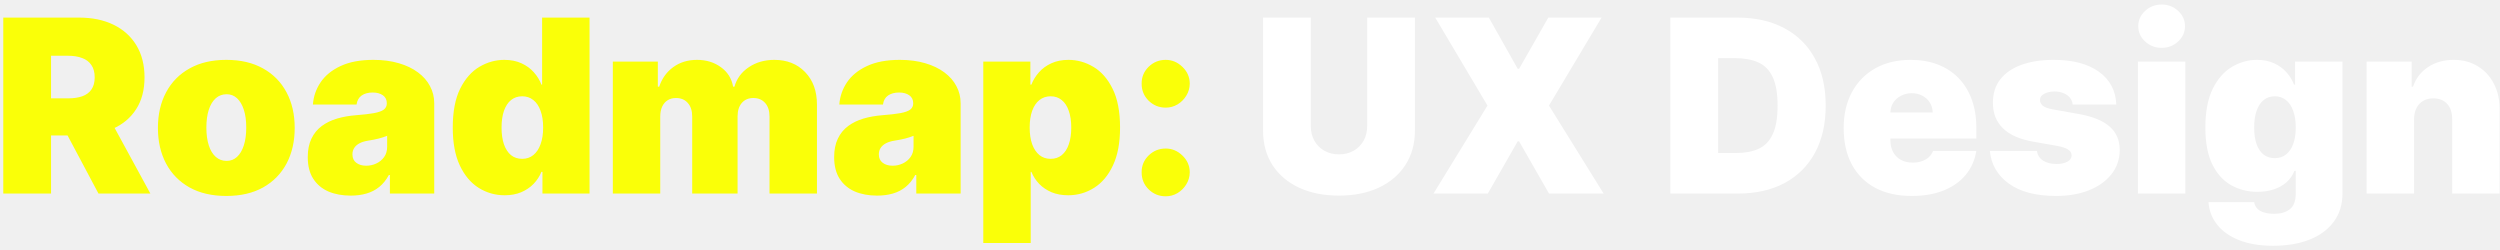
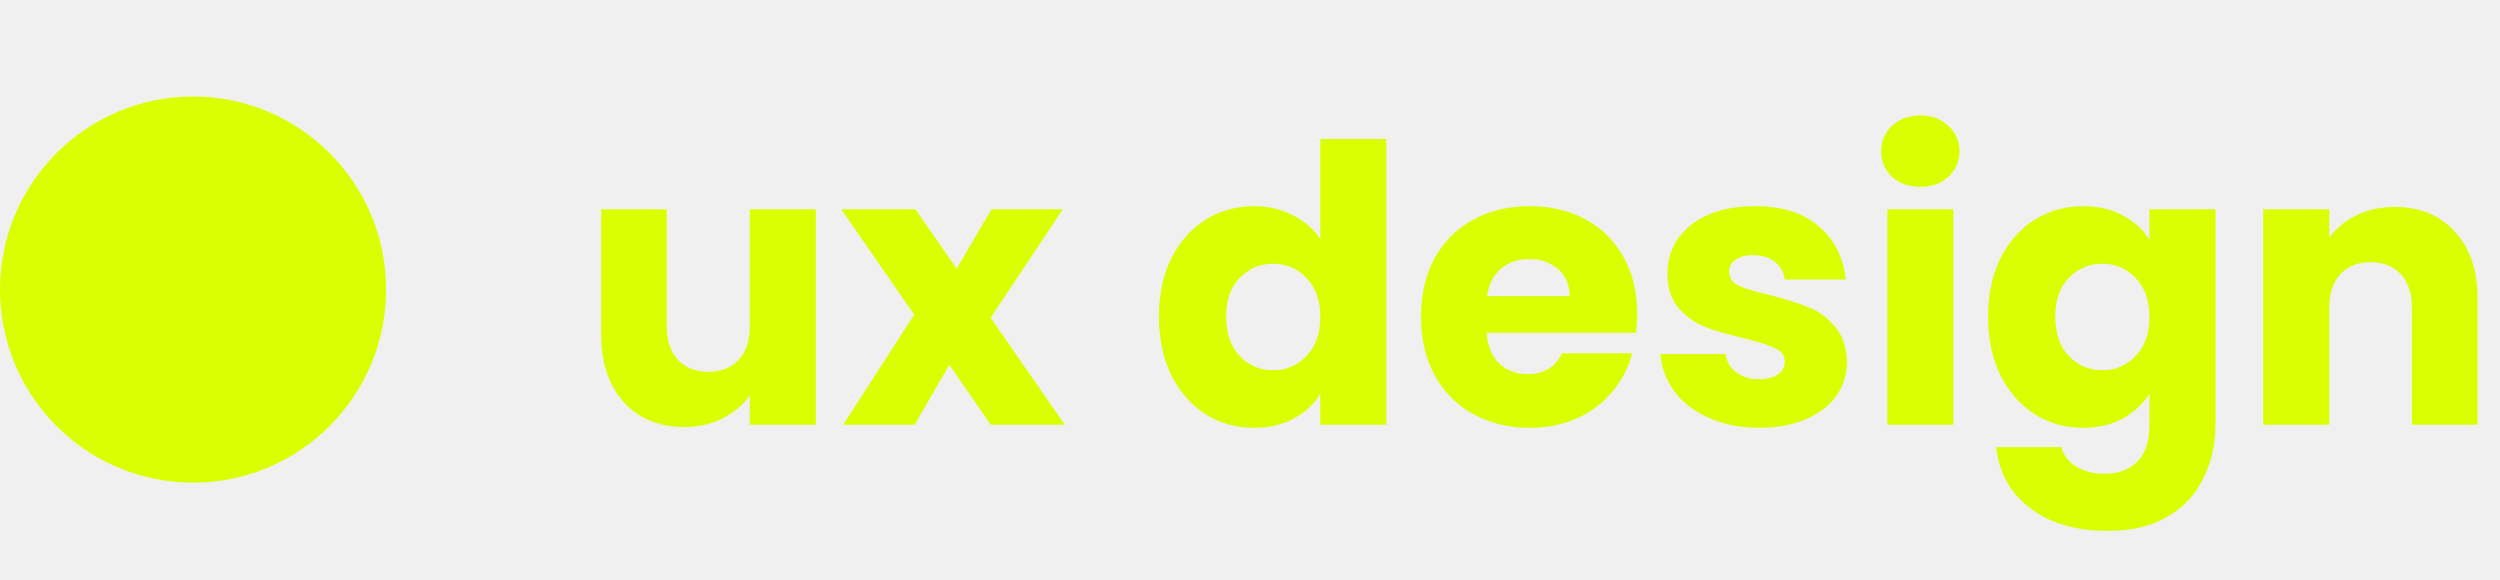
- <svg xmlns="http://www.w3.org/2000/svg" width="310" height="31" viewBox="0 0 310 31" fill="none">
-   <path d="M0.406 24V2.182H9.824C11.443 2.182 12.86 2.477 14.075 3.066C15.289 3.656 16.234 4.504 16.908 5.612C17.583 6.72 17.921 8.048 17.921 9.597C17.921 11.159 17.572 12.477 16.876 13.549C16.188 14.621 15.218 15.431 13.968 15.978C12.725 16.525 11.273 16.798 9.611 16.798H3.986V12.196H8.418C9.114 12.196 9.707 12.111 10.197 11.94C10.694 11.763 11.074 11.482 11.337 11.099C11.607 10.715 11.742 10.214 11.742 9.597C11.742 8.972 11.607 8.464 11.337 8.073C11.074 7.675 10.694 7.384 10.197 7.2C9.707 7.008 9.114 6.912 8.418 6.912H6.33V24H0.406ZM13.19 13.986L18.645 24H12.21L6.884 13.986H13.19ZM28.062 24.298C26.287 24.298 24.767 23.947 23.503 23.244C22.239 22.533 21.269 21.546 20.595 20.282C19.92 19.011 19.582 17.537 19.582 15.861C19.582 14.185 19.92 12.714 20.595 11.45C21.269 10.179 22.239 9.192 23.503 8.489C24.767 7.778 26.287 7.423 28.062 7.423C29.838 7.423 31.358 7.778 32.622 8.489C33.886 9.192 34.856 10.179 35.531 11.45C36.205 12.714 36.543 14.185 36.543 15.861C36.543 17.537 36.205 19.011 35.531 20.282C34.856 21.546 33.886 22.533 32.622 23.244C31.358 23.947 29.838 24.298 28.062 24.298ZM28.105 19.952C28.602 19.952 29.032 19.785 29.394 19.451C29.756 19.117 30.037 18.641 30.236 18.023C30.435 17.405 30.534 16.671 30.534 15.818C30.534 14.959 30.435 14.224 30.236 13.613C30.037 12.995 29.756 12.519 29.394 12.185C29.032 11.852 28.602 11.685 28.105 11.685C27.579 11.685 27.129 11.852 26.752 12.185C26.376 12.519 26.088 12.995 25.889 13.613C25.69 14.224 25.591 14.959 25.591 15.818C25.591 16.671 25.69 17.405 25.889 18.023C26.088 18.641 26.376 19.117 26.752 19.451C27.129 19.785 27.579 19.952 28.105 19.952ZM43.489 24.256C42.445 24.256 41.521 24.085 40.719 23.744C39.923 23.396 39.298 22.871 38.844 22.168C38.389 21.465 38.162 20.57 38.162 19.483C38.162 18.588 38.315 17.825 38.62 17.192C38.925 16.553 39.352 16.031 39.898 15.626C40.445 15.222 41.081 14.913 41.805 14.7C42.537 14.486 43.325 14.348 44.17 14.284C45.087 14.213 45.822 14.128 46.376 14.028C46.937 13.922 47.342 13.776 47.59 13.592C47.839 13.4 47.963 13.148 47.963 12.835V12.793C47.963 12.367 47.8 12.04 47.473 11.812C47.146 11.585 46.727 11.472 46.216 11.472C45.655 11.472 45.197 11.596 44.842 11.845C44.494 12.086 44.284 12.459 44.213 12.963H38.801C38.872 11.969 39.188 11.053 39.749 10.214C40.318 9.369 41.145 8.695 42.231 8.19C43.318 7.679 44.675 7.423 46.301 7.423C47.473 7.423 48.524 7.562 49.455 7.839C50.385 8.109 51.177 8.489 51.83 8.979C52.484 9.462 52.981 10.03 53.322 10.683C53.67 11.329 53.844 12.033 53.844 12.793V24H48.347V21.699H48.219C47.892 22.31 47.494 22.803 47.026 23.18C46.564 23.556 46.035 23.829 45.438 24C44.849 24.171 44.199 24.256 43.489 24.256ZM45.406 20.548C45.854 20.548 46.273 20.456 46.663 20.271C47.061 20.087 47.384 19.82 47.633 19.472C47.881 19.124 48.006 18.702 48.006 18.204V16.841C47.849 16.905 47.682 16.965 47.505 17.022C47.334 17.079 47.15 17.132 46.951 17.182C46.759 17.232 46.553 17.278 46.333 17.32C46.12 17.363 45.896 17.402 45.662 17.438C45.207 17.509 44.834 17.626 44.543 17.789C44.259 17.945 44.046 18.141 43.904 18.375C43.769 18.602 43.702 18.858 43.702 19.142C43.702 19.597 43.861 19.945 44.181 20.186C44.501 20.428 44.909 20.548 45.406 20.548ZM62.577 24.213C61.412 24.213 60.34 23.908 59.36 23.297C58.386 22.686 57.605 21.759 57.016 20.516C56.433 19.273 56.142 17.707 56.142 15.818C56.142 13.844 56.448 12.239 57.058 11.003C57.676 9.767 58.472 8.862 59.445 8.286C60.425 7.711 61.455 7.423 62.534 7.423C63.344 7.423 64.054 7.565 64.665 7.849C65.276 8.126 65.787 8.499 66.199 8.968C66.611 9.43 66.924 9.938 67.136 10.492H67.222V2.182H73.103V24H67.264V21.315H67.136C66.909 21.869 66.583 22.366 66.156 22.807C65.737 23.24 65.226 23.584 64.622 23.84C64.026 24.089 63.344 24.213 62.577 24.213ZM64.75 19.696C65.29 19.696 65.752 19.54 66.135 19.227C66.526 18.908 66.824 18.46 67.03 17.885C67.243 17.303 67.35 16.614 67.35 15.818C67.35 15.008 67.243 14.316 67.03 13.741C66.824 13.158 66.526 12.714 66.135 12.409C65.752 12.097 65.29 11.94 64.75 11.94C64.21 11.94 63.749 12.097 63.365 12.409C62.989 12.714 62.698 13.158 62.492 13.741C62.293 14.316 62.193 15.008 62.193 15.818C62.193 16.628 62.293 17.324 62.492 17.906C62.698 18.482 62.989 18.925 63.365 19.238C63.749 19.543 64.21 19.696 64.75 19.696ZM75.99 24V7.636H81.572V10.747H81.742C82.083 9.724 82.666 8.915 83.49 8.318C84.313 7.722 85.293 7.423 86.43 7.423C87.58 7.423 88.571 7.729 89.402 8.339C90.233 8.943 90.734 9.746 90.904 10.747H91.075C91.352 9.746 91.941 8.943 92.843 8.339C93.745 7.729 94.803 7.423 96.018 7.423C97.588 7.423 98.859 7.928 99.832 8.936C100.812 9.945 101.302 11.287 101.302 12.963V24H95.421V14.454C95.421 13.737 95.24 13.176 94.878 12.771C94.516 12.359 94.029 12.153 93.418 12.153C92.815 12.153 92.335 12.359 91.98 12.771C91.632 13.176 91.458 13.737 91.458 14.454V24H85.833V14.454C85.833 13.737 85.652 13.176 85.29 12.771C84.928 12.359 84.441 12.153 83.83 12.153C83.426 12.153 83.078 12.246 82.786 12.43C82.495 12.615 82.268 12.881 82.105 13.229C81.948 13.57 81.87 13.979 81.87 14.454V24H75.99ZM108.762 24.256C107.718 24.256 106.795 24.085 105.992 23.744C105.197 23.396 104.572 22.871 104.117 22.168C103.663 21.465 103.435 20.57 103.435 19.483C103.435 18.588 103.588 17.825 103.893 17.192C104.199 16.553 104.625 16.031 105.172 15.626C105.719 15.222 106.354 14.913 107.079 14.7C107.81 14.486 108.599 14.348 109.444 14.284C110.36 14.213 111.095 14.128 111.649 14.028C112.21 13.922 112.615 13.776 112.864 13.592C113.112 13.4 113.237 13.148 113.237 12.835V12.793C113.237 12.367 113.073 12.04 112.746 11.812C112.42 11.585 112.001 11.472 111.489 11.472C110.928 11.472 110.47 11.596 110.115 11.845C109.767 12.086 109.558 12.459 109.487 12.963H104.075C104.146 11.969 104.462 11.053 105.023 10.214C105.591 9.369 106.418 8.695 107.505 8.19C108.592 7.679 109.948 7.423 111.575 7.423C112.746 7.423 113.798 7.562 114.728 7.839C115.658 8.109 116.45 8.489 117.104 8.979C117.757 9.462 118.254 10.03 118.595 10.683C118.943 11.329 119.117 12.033 119.117 12.793V24H113.62V21.699H113.492C113.165 22.31 112.768 22.803 112.299 23.18C111.837 23.556 111.308 23.829 110.712 24C110.122 24.171 109.472 24.256 108.762 24.256ZM110.68 20.548C111.127 20.548 111.546 20.456 111.937 20.271C112.335 20.087 112.658 19.82 112.906 19.472C113.155 19.124 113.279 18.702 113.279 18.204V16.841C113.123 16.905 112.956 16.965 112.778 17.022C112.608 17.079 112.423 17.132 112.224 17.182C112.033 17.232 111.827 17.278 111.607 17.32C111.393 17.363 111.17 17.402 110.935 17.438C110.481 17.509 110.108 17.626 109.817 17.789C109.533 17.945 109.32 18.141 109.178 18.375C109.043 18.602 108.975 18.858 108.975 19.142C108.975 19.597 109.135 19.945 109.455 20.186C109.774 20.428 110.183 20.548 110.68 20.548ZM121.927 30.136V7.636H127.765V10.492H127.893C128.106 9.938 128.419 9.43 128.83 8.968C129.242 8.499 129.754 8.126 130.365 7.849C130.975 7.565 131.686 7.423 132.495 7.423C133.575 7.423 134.601 7.711 135.574 8.286C136.554 8.862 137.35 9.767 137.96 11.003C138.578 12.239 138.887 13.844 138.887 15.818C138.887 17.707 138.593 19.273 138.003 20.516C137.421 21.759 136.639 22.686 135.659 23.297C134.686 23.908 133.617 24.213 132.453 24.213C131.686 24.213 131 24.089 130.396 23.84C129.8 23.584 129.289 23.24 128.862 22.807C128.443 22.366 128.12 21.869 127.893 21.315H127.808V30.136H121.927ZM127.68 15.818C127.68 16.614 127.783 17.303 127.989 17.885C128.202 18.46 128.5 18.908 128.884 19.227C129.274 19.54 129.74 19.696 130.279 19.696C130.819 19.696 131.277 19.543 131.654 19.238C132.037 18.925 132.328 18.482 132.527 17.906C132.733 17.324 132.836 16.628 132.836 15.818C132.836 15.008 132.733 14.316 132.527 13.741C132.328 13.158 132.037 12.714 131.654 12.409C131.277 12.097 130.819 11.94 130.279 11.94C129.74 11.94 129.274 12.097 128.884 12.409C128.5 12.714 128.202 13.158 127.989 13.741C127.783 14.316 127.68 15.008 127.68 15.818ZM144.547 24.341C143.723 24.341 143.016 24.053 142.427 23.478C141.844 22.896 141.557 22.189 141.564 21.358C141.557 20.548 141.844 19.856 142.427 19.28C143.016 18.705 143.723 18.418 144.547 18.418C145.328 18.418 146.017 18.705 146.614 19.28C147.217 19.856 147.523 20.548 147.53 21.358C147.523 21.912 147.377 22.416 147.093 22.871C146.816 23.318 146.454 23.677 146.006 23.947C145.559 24.209 145.072 24.341 144.547 24.341ZM144.547 13.347C143.723 13.347 143.016 13.059 142.427 12.484C141.844 11.901 141.557 11.195 141.564 10.364C141.557 9.554 141.844 8.862 142.427 8.286C143.016 7.711 143.723 7.423 144.547 7.423C145.328 7.423 146.017 7.711 146.614 8.286C147.217 8.862 147.523 9.554 147.53 10.364C147.523 10.918 147.377 11.422 147.093 11.876C146.816 12.324 146.454 12.682 146.006 12.952C145.559 13.215 145.072 13.347 144.547 13.347Z" fill="#FAFF08" />
-   <path d="M169.529 2.182H175.452V16.159C175.452 17.821 175.055 19.259 174.259 20.474C173.471 21.681 172.37 22.615 170.957 23.276C169.543 23.929 167.903 24.256 166.035 24.256C164.153 24.256 162.505 23.929 161.092 23.276C159.678 22.615 158.577 21.681 157.789 20.474C157.008 19.259 156.617 17.821 156.617 16.159V2.182H162.54V15.648C162.54 16.322 162.69 16.926 162.988 17.459C163.286 17.984 163.698 18.396 164.224 18.695C164.756 18.993 165.36 19.142 166.035 19.142C166.717 19.142 167.32 18.993 167.846 18.695C168.371 18.396 168.783 17.984 169.082 17.459C169.38 16.926 169.529 16.322 169.529 15.648V2.182ZM184.617 2.182L188.197 8.531H188.367L191.989 2.182H198.594L192.074 13.091L198.85 24H192.074L188.367 17.523H188.197L184.489 24H177.756L184.447 13.091L177.969 2.182H184.617ZM215.52 24H207.125V2.182H215.435C217.679 2.182 219.618 2.619 221.251 3.492C222.892 4.359 224.156 5.609 225.044 7.242C225.939 8.869 226.386 10.818 226.386 13.091C226.386 15.364 225.942 17.317 225.055 18.95C224.167 20.577 222.91 21.827 221.283 22.7C219.657 23.567 217.736 24 215.52 24ZM213.048 18.972H215.307C216.386 18.972 217.306 18.798 218.066 18.45C218.833 18.102 219.415 17.501 219.813 16.649C220.218 15.797 220.42 14.611 220.42 13.091C220.42 11.571 220.214 10.385 219.803 9.533C219.398 8.68 218.801 8.08 218.013 7.732C217.232 7.384 216.273 7.21 215.136 7.21H213.048V18.972ZM237.053 24.298C235.306 24.298 233.8 23.965 232.536 23.297C231.279 22.622 230.309 21.656 229.628 20.399C228.953 19.135 228.616 17.622 228.616 15.861C228.616 14.171 228.956 12.693 229.638 11.429C230.32 10.165 231.282 9.181 232.525 8.478C233.768 7.775 235.235 7.423 236.925 7.423C238.161 7.423 239.28 7.615 240.281 7.999C241.282 8.382 242.138 8.94 242.849 9.671C243.559 10.396 244.106 11.276 244.489 12.313C244.873 13.35 245.064 14.518 245.064 15.818V17.182H230.448V13.943H239.653C239.645 13.474 239.525 13.062 239.29 12.707C239.063 12.345 238.754 12.065 238.363 11.866C237.98 11.66 237.543 11.557 237.053 11.557C236.577 11.557 236.14 11.66 235.743 11.866C235.345 12.065 235.025 12.342 234.784 12.697C234.55 13.052 234.425 13.467 234.411 13.943V17.438C234.411 17.963 234.521 18.432 234.741 18.844C234.961 19.256 235.278 19.579 235.689 19.813C236.101 20.048 236.599 20.165 237.181 20.165C237.586 20.165 237.955 20.108 238.289 19.994C238.63 19.881 238.921 19.717 239.162 19.504C239.404 19.284 239.581 19.021 239.695 18.716H245.064C244.88 19.852 244.443 20.84 243.754 21.678C243.065 22.509 242.153 23.155 241.016 23.616C239.887 24.071 238.566 24.298 237.053 24.298ZM262.422 12.963H257.01C256.981 12.629 256.864 12.342 256.658 12.1C256.452 11.859 256.186 11.674 255.859 11.546C255.539 11.411 255.184 11.344 254.794 11.344C254.289 11.344 253.856 11.436 253.494 11.621C253.132 11.805 252.954 12.068 252.961 12.409C252.954 12.651 253.057 12.874 253.27 13.08C253.49 13.286 253.913 13.446 254.538 13.56L257.862 14.156C259.538 14.462 260.784 14.977 261.601 15.701C262.425 16.418 262.841 17.381 262.848 18.588C262.841 19.753 262.493 20.765 261.804 21.624C261.122 22.477 260.188 23.137 259.002 23.606C257.823 24.067 256.477 24.298 254.964 24.298C252.464 24.298 250.507 23.787 249.094 22.764C247.688 21.741 246.903 20.392 246.74 18.716H252.578C252.656 19.234 252.912 19.636 253.345 19.92C253.785 20.197 254.339 20.335 255.007 20.335C255.547 20.335 255.99 20.243 256.338 20.058C256.694 19.874 256.875 19.611 256.882 19.27C256.875 18.957 256.718 18.709 256.413 18.524C256.115 18.34 255.646 18.19 255.007 18.077L252.109 17.565C250.44 17.274 249.19 16.72 248.359 15.903C247.528 15.087 247.116 14.036 247.123 12.75C247.116 11.614 247.414 10.651 248.018 9.863C248.629 9.067 249.499 8.464 250.628 8.052C251.765 7.633 253.11 7.423 254.666 7.423C257.031 7.423 258.895 7.913 260.259 8.893C261.63 9.874 262.35 11.23 262.422 12.963ZM265.101 24V7.636H270.982V24H265.101ZM268.041 5.932C267.246 5.932 266.564 5.669 265.996 5.143C265.428 4.618 265.143 3.986 265.143 3.247C265.143 2.509 265.428 1.876 265.996 1.351C266.564 0.825 267.246 0.562 268.041 0.562C268.844 0.562 269.526 0.825 270.087 1.351C270.655 1.876 270.939 2.509 270.939 3.247C270.939 3.986 270.655 4.618 270.087 5.143C269.526 5.669 268.844 5.932 268.041 5.932ZM281.861 30.477C280.221 30.477 278.814 30.243 277.643 29.774C276.478 29.312 275.572 28.673 274.926 27.857C274.287 27.047 273.928 26.116 273.85 25.065H279.518C279.574 25.413 279.716 25.694 279.944 25.907C280.171 26.12 280.462 26.273 280.817 26.365C281.18 26.465 281.584 26.514 282.032 26.514C282.792 26.514 283.42 26.329 283.917 25.96C284.422 25.591 284.674 24.923 284.674 23.957V21.188H284.503C284.29 21.741 283.964 22.214 283.523 22.604C283.083 22.988 282.554 23.283 281.936 23.489C281.318 23.688 280.64 23.787 279.901 23.787C278.736 23.787 277.664 23.517 276.684 22.977C275.711 22.438 274.93 21.582 274.34 20.41C273.758 19.238 273.466 17.707 273.466 15.818C273.466 13.844 273.772 12.239 274.383 11.003C275.001 9.767 275.796 8.862 276.769 8.286C277.749 7.711 278.779 7.423 279.858 7.423C280.668 7.423 281.378 7.565 281.989 7.849C282.6 8.126 283.111 8.499 283.523 8.968C283.935 9.43 284.248 9.938 284.461 10.492H284.589V7.636H290.469V23.957C290.469 25.342 290.111 26.518 289.393 27.484C288.683 28.457 287.682 29.199 286.389 29.71C285.096 30.222 283.587 30.477 281.861 30.477ZM282.074 19.611C282.614 19.611 283.076 19.462 283.459 19.163C283.85 18.858 284.148 18.425 284.354 17.864C284.567 17.296 284.674 16.614 284.674 15.818C284.674 15.008 284.567 14.316 284.354 13.741C284.148 13.158 283.85 12.714 283.459 12.409C283.076 12.097 282.614 11.94 282.074 11.94C281.535 11.94 281.073 12.097 280.689 12.409C280.313 12.714 280.022 13.158 279.816 13.741C279.617 14.316 279.518 15.008 279.518 15.818C279.518 16.628 279.617 17.317 279.816 17.885C280.022 18.446 280.313 18.876 280.689 19.174C281.073 19.465 281.535 19.611 282.074 19.611ZM299.341 14.796V24H293.46V7.636H299.043V10.747H299.213C299.568 9.71 300.193 8.897 301.088 8.308C301.99 7.718 303.041 7.423 304.241 7.423C305.399 7.423 306.404 7.69 307.256 8.222C308.116 8.748 308.78 9.472 309.249 10.396C309.724 11.319 309.959 12.374 309.952 13.56V24H304.071V14.796C304.078 13.986 303.872 13.35 303.453 12.889C303.041 12.427 302.466 12.196 301.727 12.196C301.244 12.196 300.822 12.303 300.46 12.516C300.104 12.722 299.831 13.02 299.639 13.411C299.447 13.794 299.348 14.256 299.341 14.796Z" fill="white" />
+ <svg xmlns="http://www.w3.org/2000/svg" width="259" height="60" viewBox="0 0 259 60" fill="none">
+   <path d="M84.52 21.68V44H77.68V40.96C76.987 41.947 76.04 42.747 74.84 43.36C73.667 43.947 72.36 44.24 70.92 44.24C69.213 44.24 67.707 43.867 66.4 43.12C65.093 42.347 64.08 41.24 63.36 39.8C62.64 38.36 62.28 36.667 62.28 34.72V21.68H69.08V33.8C69.08 35.293 69.467 36.453 70.24 37.28C71.013 38.107 72.053 38.52 73.36 38.52C74.693 38.52 75.747 38.107 76.52 37.28C77.293 36.453 77.68 35.293 77.68 33.8V21.68H84.52ZM102.633 44L98.353 37.8L94.753 44H87.353L94.713 32.6L87.153 21.68H94.833L99.113 27.84L102.713 21.68H110.113L102.633 32.92L110.313 44H102.633ZM120.065 32.8C120.065 30.507 120.492 28.493 121.345 26.76C122.225 25.027 123.412 23.693 124.905 22.76C126.399 21.827 128.065 21.36 129.905 21.36C131.372 21.36 132.705 21.667 133.905 22.28C135.132 22.893 136.092 23.72 136.785 24.76V14.4H143.625V44H136.785V40.8C136.145 41.867 135.225 42.72 134.025 43.36C132.852 44 131.479 44.32 129.905 44.32C128.065 44.32 126.399 43.853 124.905 42.92C123.412 41.96 122.225 40.613 121.345 38.88C120.492 37.12 120.065 35.093 120.065 32.8ZM136.785 32.84C136.785 31.133 136.305 29.787 135.345 28.8C134.412 27.813 133.265 27.32 131.905 27.32C130.545 27.32 129.385 27.813 128.425 28.8C127.492 29.76 127.025 31.093 127.025 32.8C127.025 34.507 127.492 35.867 128.425 36.88C129.385 37.867 130.545 38.36 131.905 38.36C133.265 38.36 134.412 37.867 135.345 36.88C136.305 35.893 136.785 34.547 136.785 32.84ZM169.614 32.48C169.614 33.12 169.574 33.787 169.494 34.48H154.014C154.12 35.867 154.56 36.933 155.334 37.68C156.134 38.4 157.107 38.76 158.254 38.76C159.96 38.76 161.147 38.04 161.814 36.6H169.094C168.72 38.067 168.04 39.387 167.054 40.56C166.094 41.733 164.88 42.653 163.414 43.32C161.947 43.987 160.307 44.32 158.494 44.32C156.307 44.32 154.36 43.853 152.654 42.92C150.947 41.987 149.614 40.653 148.654 38.92C147.694 37.187 147.214 35.16 147.214 32.84C147.214 30.52 147.68 28.493 148.614 26.76C149.574 25.027 150.907 23.693 152.614 22.76C154.32 21.827 156.28 21.36 158.494 21.36C160.654 21.36 162.574 21.813 164.254 22.72C165.934 23.627 167.24 24.92 168.174 26.6C169.134 28.28 169.614 30.24 169.614 32.48ZM162.614 30.68C162.614 29.507 162.214 28.573 161.414 27.88C160.614 27.187 159.614 26.84 158.414 26.84C157.267 26.84 156.294 27.173 155.494 27.84C154.72 28.507 154.24 29.453 154.054 30.68H162.614ZM182.302 44.32C180.356 44.32 178.622 43.987 177.102 43.32C175.582 42.653 174.382 41.747 173.502 40.6C172.622 39.427 172.129 38.12 172.022 36.68H178.782C178.862 37.453 179.222 38.08 179.862 38.56C180.502 39.04 181.289 39.28 182.222 39.28C183.076 39.28 183.729 39.12 184.182 38.8C184.662 38.453 184.902 38.013 184.902 37.48C184.902 36.84 184.569 36.373 183.902 36.08C183.236 35.76 182.156 35.413 180.662 35.04C179.062 34.667 177.729 34.28 176.662 33.88C175.596 33.453 174.676 32.8 173.902 31.92C173.129 31.013 172.742 29.8 172.742 28.28C172.742 27 173.089 25.84 173.782 24.8C174.502 23.733 175.542 22.893 176.902 22.28C178.289 21.667 179.929 21.36 181.822 21.36C184.622 21.36 186.822 22.053 188.422 23.44C190.049 24.827 190.982 26.667 191.222 28.96H184.902C184.796 28.187 184.449 27.573 183.862 27.12C183.302 26.667 182.556 26.44 181.622 26.44C180.822 26.44 180.209 26.6 179.782 26.92C179.356 27.213 179.142 27.627 179.142 28.16C179.142 28.8 179.476 29.28 180.142 29.6C180.836 29.92 181.902 30.24 183.342 30.56C184.996 30.987 186.342 31.413 187.382 31.84C188.422 32.24 189.329 32.907 190.102 33.84C190.902 34.747 191.316 35.973 191.342 37.52C191.342 38.827 190.969 40 190.222 41.04C189.502 42.053 188.449 42.853 187.062 43.44C185.702 44.027 184.116 44.32 182.302 44.32ZM198.967 19.36C197.767 19.36 196.78 19.013 196.007 18.32C195.26 17.6 194.887 16.72 194.887 15.68C194.887 14.613 195.26 13.733 196.007 13.04C196.78 12.32 197.767 11.96 198.967 11.96C200.14 11.96 201.1 12.32 201.847 13.04C202.62 13.733 203.007 14.613 203.007 15.68C203.007 16.72 202.62 17.6 201.847 18.32C201.1 19.013 200.14 19.36 198.967 19.36ZM202.367 21.68V44H195.527V21.68H202.367ZM215.804 21.36C217.377 21.36 218.75 21.68 219.924 22.32C221.124 22.96 222.044 23.8 222.684 24.84V21.68H229.524V43.96C229.524 46.013 229.11 47.867 228.284 49.52C227.484 51.2 226.244 52.533 224.564 53.52C222.91 54.507 220.844 55 218.364 55C215.057 55 212.377 54.213 210.324 52.64C208.27 51.093 207.097 48.987 206.804 46.32H213.564C213.777 47.173 214.284 47.84 215.084 48.32C215.884 48.827 216.87 49.08 218.044 49.08C219.457 49.08 220.577 48.667 221.404 47.84C222.257 47.04 222.684 45.747 222.684 43.96V40.8C222.017 41.84 221.097 42.693 219.924 43.36C218.75 44 217.377 44.32 215.804 44.32C213.964 44.32 212.297 43.853 210.804 42.92C209.31 41.96 208.124 40.613 207.244 38.88C206.39 37.12 205.964 35.093 205.964 32.8C205.964 30.507 206.39 28.493 207.244 26.76C208.124 25.027 209.31 23.693 210.804 22.76C212.297 21.827 213.964 21.36 215.804 21.36ZM222.684 32.84C222.684 31.133 222.204 29.787 221.244 28.8C220.31 27.813 219.164 27.32 217.804 27.32C216.444 27.32 215.284 27.813 214.324 28.8C213.39 29.76 212.924 31.093 212.924 32.8C212.924 34.507 213.39 35.867 214.324 36.88C215.284 37.867 216.444 38.36 217.804 38.36C219.164 38.36 220.31 37.867 221.244 36.88C222.204 35.893 222.684 34.547 222.684 32.84ZM248.072 21.44C250.686 21.44 252.766 22.293 254.312 24C255.886 25.68 256.672 28 256.672 30.96V44H249.872V31.88C249.872 30.387 249.486 29.227 248.712 28.4C247.939 27.573 246.899 27.16 245.592 27.16C244.286 27.16 243.246 27.573 242.472 28.4C241.699 29.227 241.312 30.387 241.312 31.88V44H234.472V21.68H241.312V24.64C242.006 23.653 242.939 22.88 244.112 22.32C245.286 21.733 246.606 21.44 248.072 21.44Z" fill="#DAFF01" />
+   <circle cx="20" cy="30" r="20" fill="#DAFF01" />
</svg>
